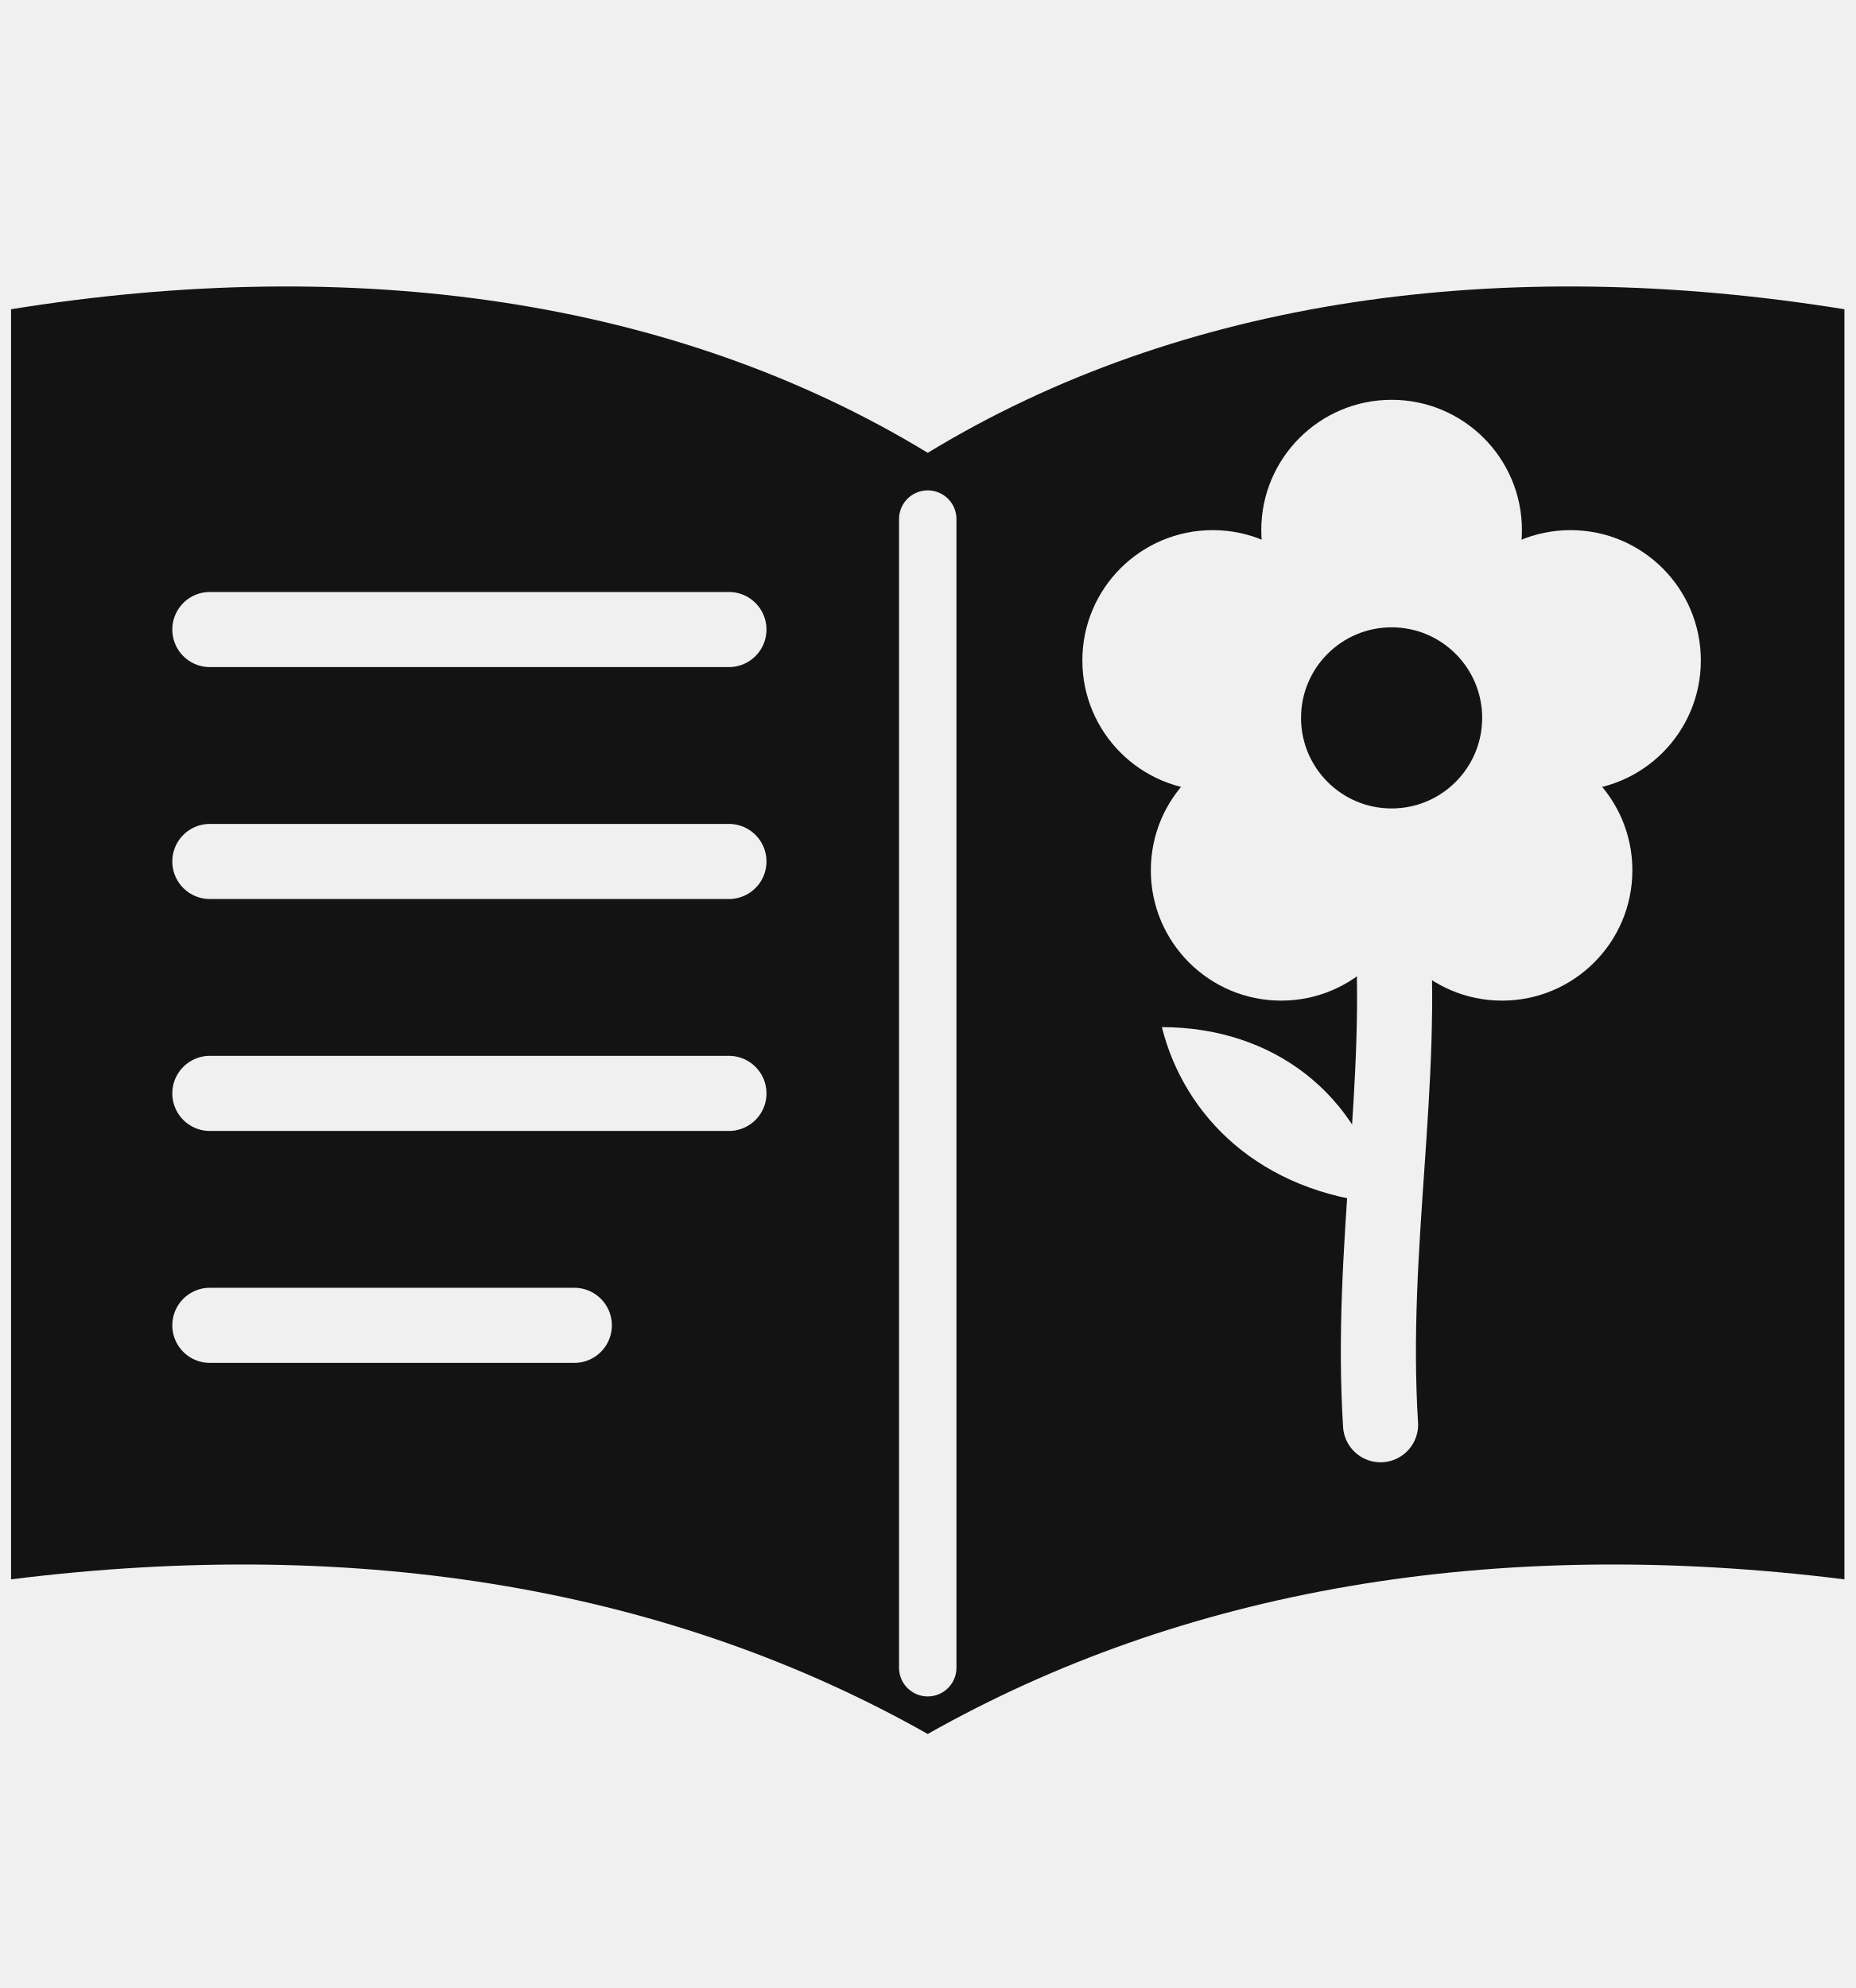
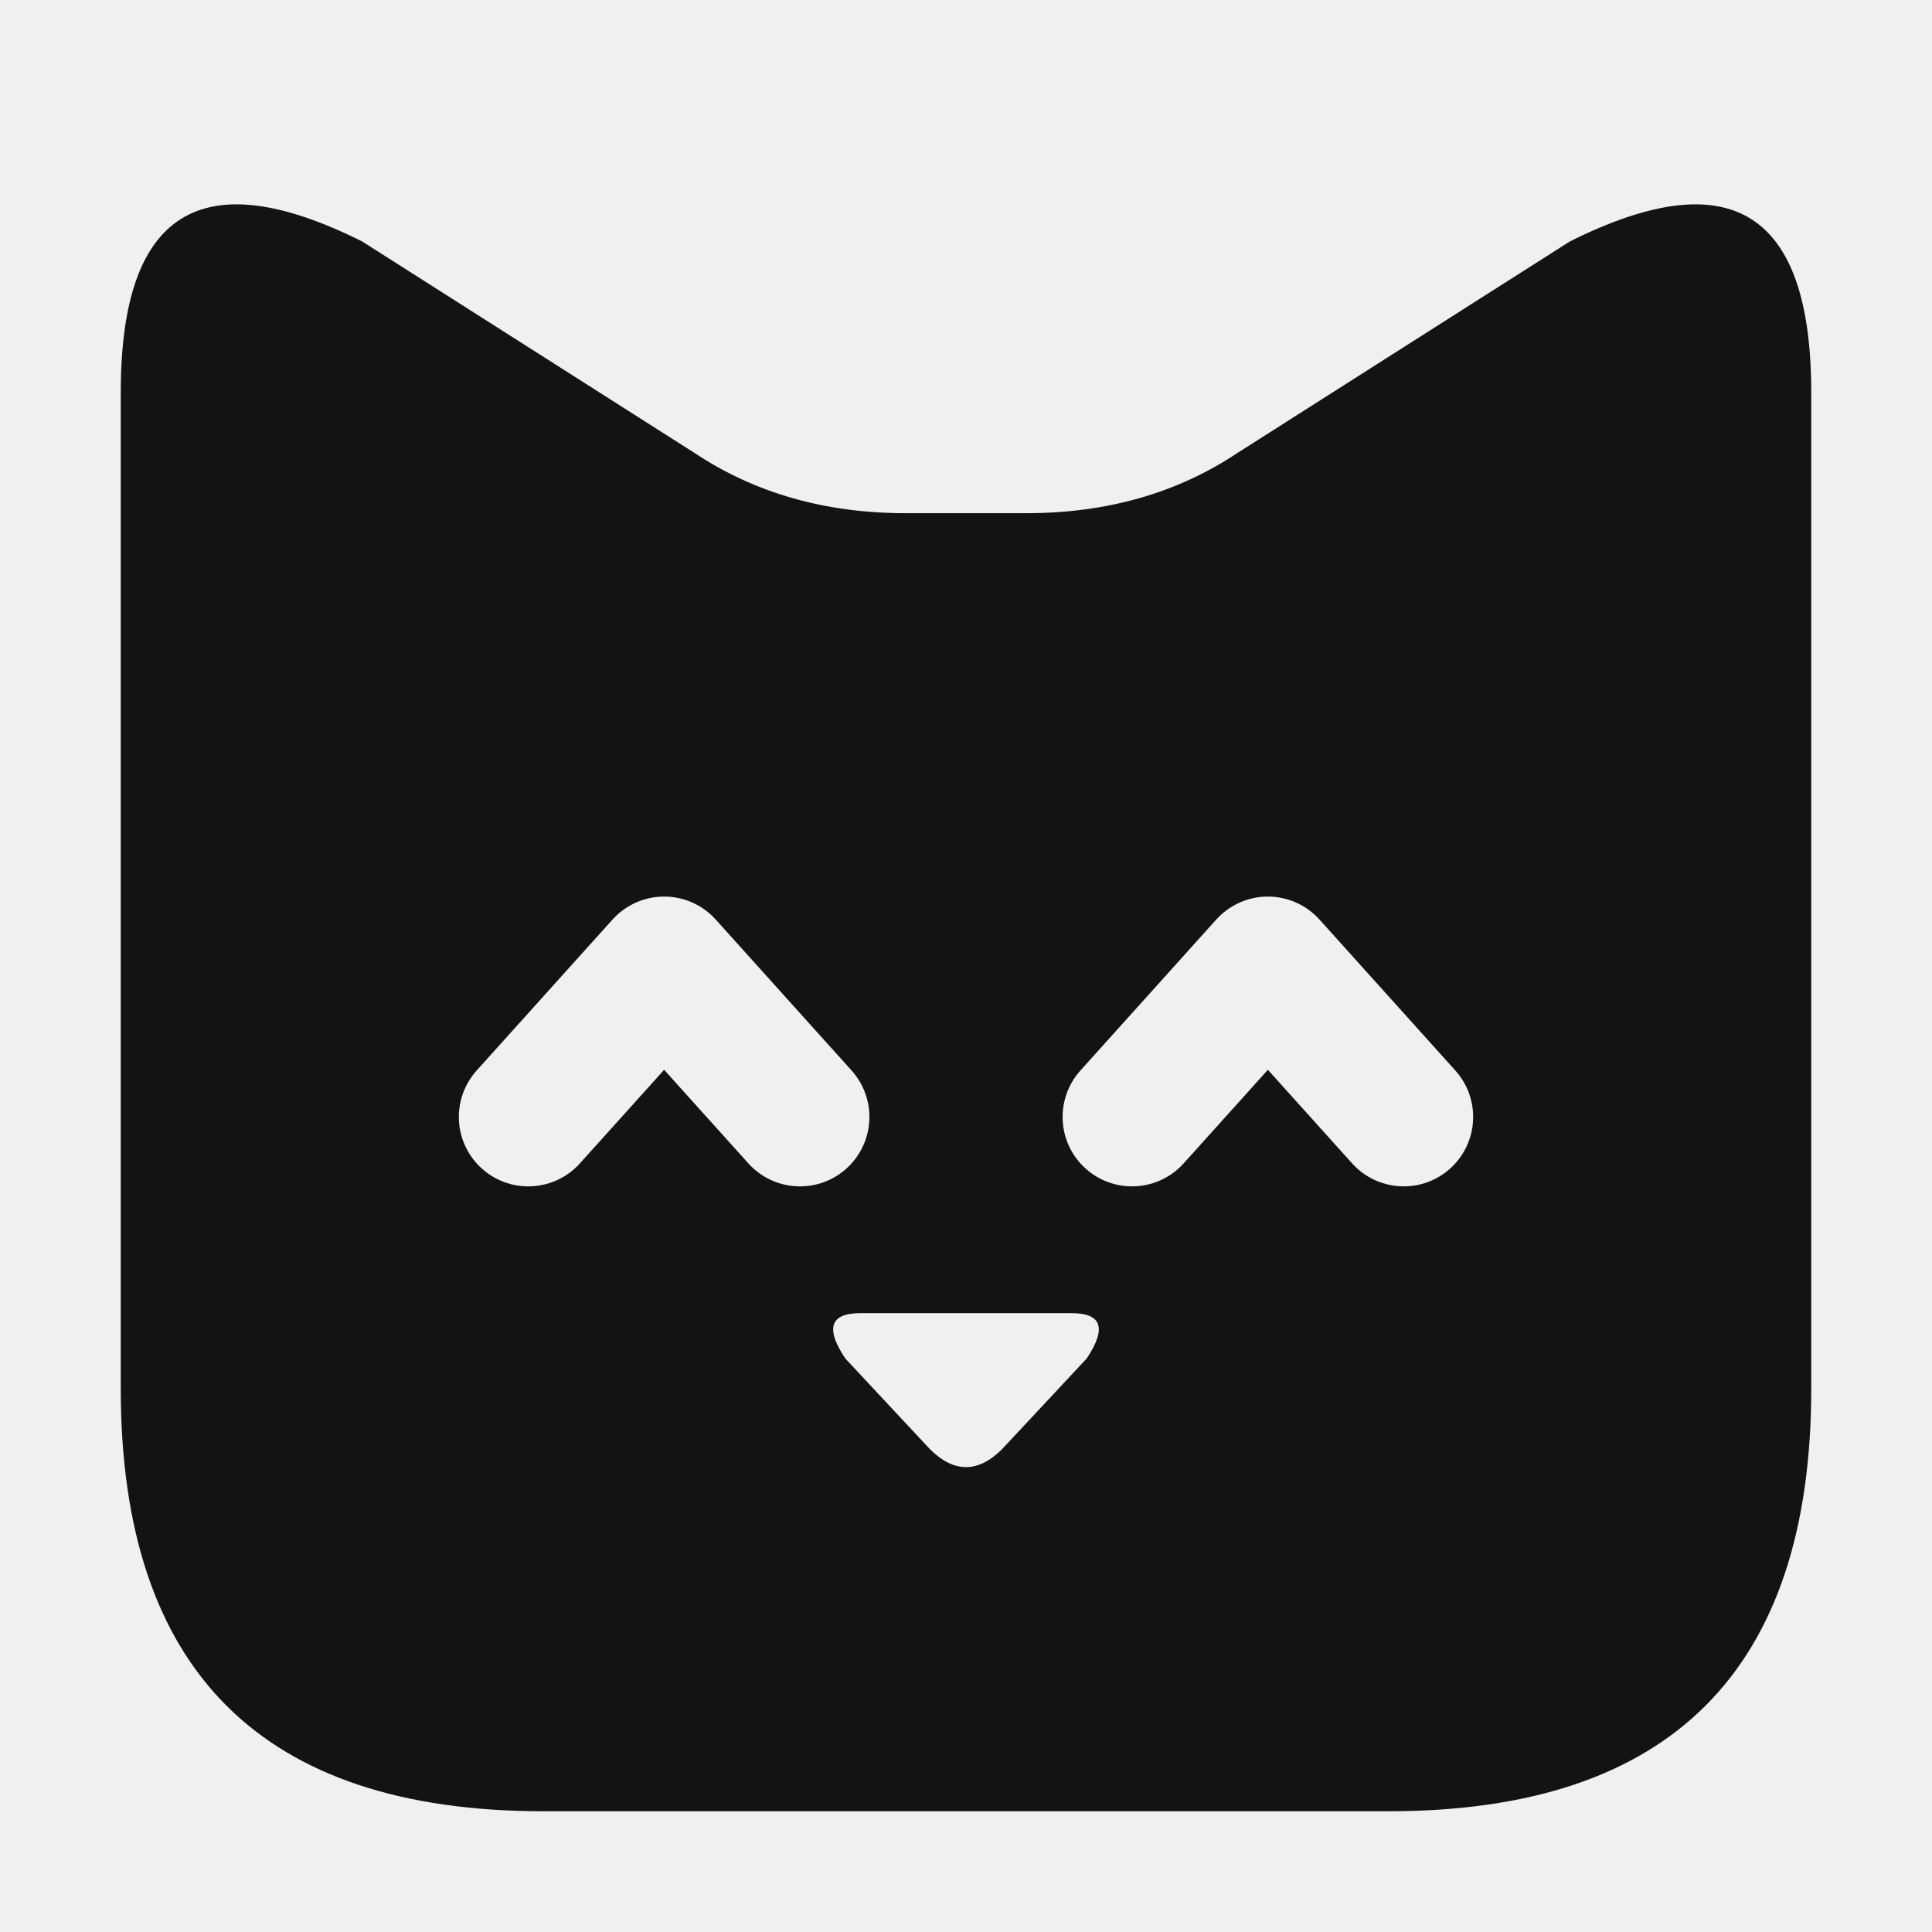
- <svg xmlns="http://www.w3.org/2000/svg" viewBox="8 7.5 84 90">
-   <mask id="page" maskUnits="userSpaceOnUse" x="0" y="0" width="100" height="100">
-     <rect width="100" height="100" fill="#fff" />
-     <g fill="none" stroke="#000" stroke-linecap="round" stroke-linejoin="round">
-       <path d="M50 31V83" stroke-width="2.6" />
-       <path d="M17.5 36H41M17.5 46.5H41M17.5 57H41M17.5 67.5H34" stroke-width="3.4" />
-       <path d="M70.5 72C70 64 71.6 56.5 71 49" stroke-width="3.4" />
-     </g>
-     <g fill="#000">
-       <path d="M70.7 62C65 61.5 61.6 58 60.6 54C65.6 54 69.6 57 70.7 62Z" />
-       <circle cx="71" cy="31.5" r="5.9" />
-       <circle cx="79.1" cy="37.4" r="5.9" />
-       <circle cx="76" cy="46.9" r="5.9" />
-       <circle cx="66" cy="46.9" r="5.9" />
-       <circle cx="62.9" cy="37.4" r="5.9" />
-     </g>
-     <circle cx="71" cy="40" r="4.1" fill="#fff" />
-   </mask>
-   <path mask="url(#page)" fill="#131313" d="M50 28C38.5 21 24 19 8.5 21.5V79C24.5 77 38.5 79.5 50 86C61.5 79.5 75.5 77 91.5 79V21.5C76 19 61.5 21 50 28Z" />
+ <svg xmlns="http://www.w3.org/2000/svg" viewBox="0 0 64 64">
+   <defs>
+     <mask id="cat-mark-cut-one" maskUnits="userSpaceOnUse" x="0" y="0" width="64" height="64">
+       <rect width="64" height="64" fill="white" />
+       <path d="M17.5 37L22 32L26.5 37M37.5 37L42 32L46.5 37" fill="none" stroke="black" stroke-width="4.6" stroke-linecap="round" stroke-linejoin="round" />
+       <path d="M28.5 43.5H35.5Q37 43.5 36 45L33.2 48Q32 49.2 30.8 48L28 45Q27 43.5 28.5 43.5Z" fill="black" />
+     </mask>
+   </defs>
+   <path d="M4 46L4 13Q4 4 12 8L23 15Q26 17 30 17H34Q38 17 41 15L52 8Q60 4 60 13V46Q60 60 46 60H18Q4 60 4 46Z" fill="#131313" mask="url(#cat-mark-cut-one)" />
</svg>
